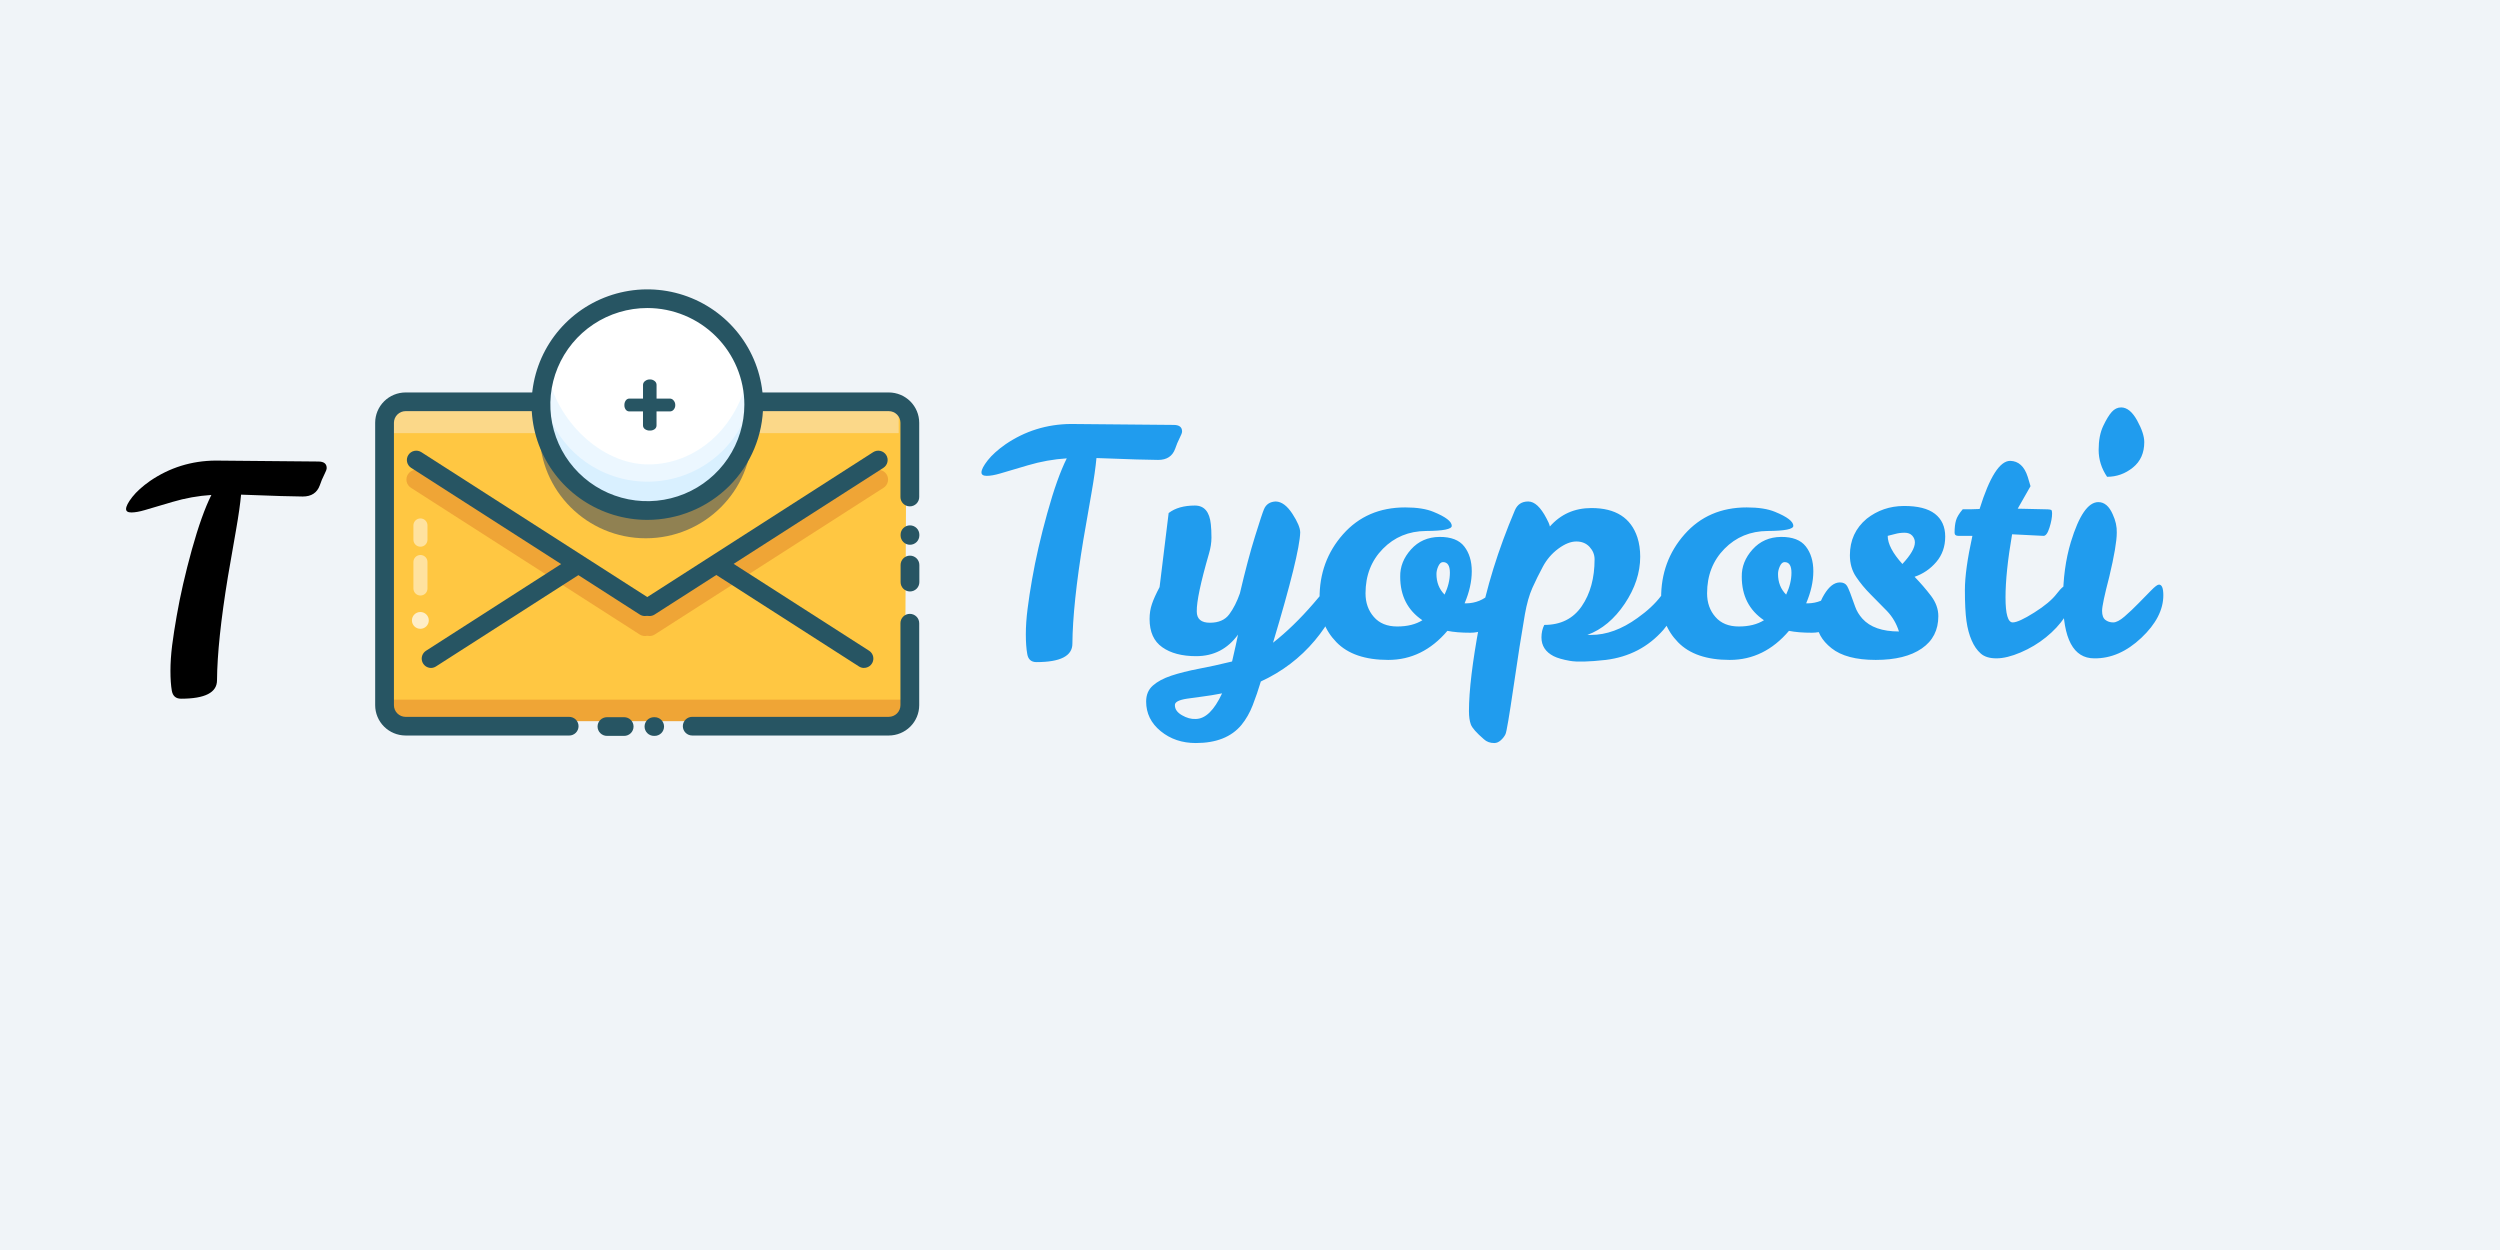
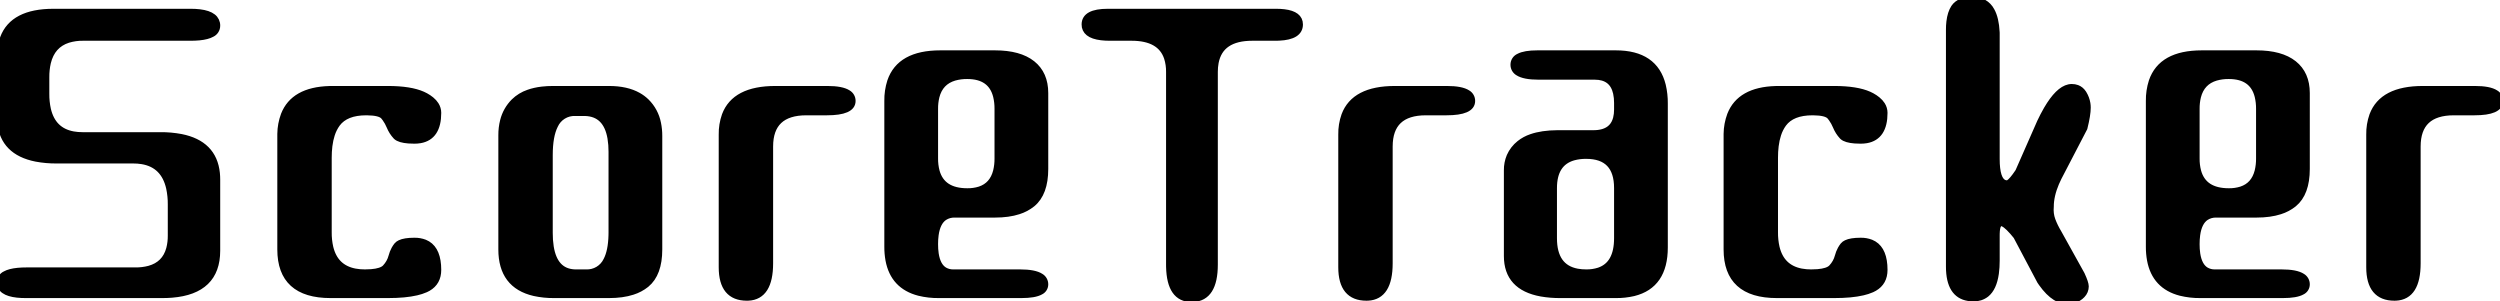
- <svg xmlns="http://www.w3.org/2000/svg" version="1.1" width="400" height="200" viewBox="0 0 400 200" xml:space="preserve">
-   <defs>
- </defs>
-   <rect x="0" y="0" width="100%" height="100%" fill="#f0f4f8" />
-   <g transform="matrix(1 0 0 1 50.1613 95.3333)" style="" id="89129">
-     <path xml:space="preserve" font-family="Leckerli One" font-size="50" font-style="normal" font-weight="normal" style="stroke: none; stroke-width: 0; stroke-dasharray: none; stroke-linecap: butt; stroke-dashoffset: 0; stroke-linejoin: miter; stroke-miterlimit: 4; is-custom-font: none; font-file-url: none; fill: rgb(0,0,0); fill-rule: nonzero; opacity: 1; white-space: pre;" d="M-15.44 13.51L-15.44 13.51Q-15.44 16.46-21.19 16.46L-21.19 16.46Q-22.44 16.46-22.67 15.18Q-22.89 13.91-22.89 12.01Q-22.89 10.11-22.62 7.93Q-22.34 5.76-21.89 3.21L-21.89 3.21Q-21.04-1.69-19.47-7.37Q-17.89-13.04-16.34-16.14L-16.34-16.14Q-19.49-15.94-22.59-15.02Q-25.69-14.09-26.99-13.72Q-28.29-13.34-29.14-13.34Q-29.99-13.34-29.99-13.89L-29.99-13.89Q-29.99-14.54-28.99-15.82Q-27.99-17.09-26.14-18.39L-26.14-18.39Q-21.44-21.59-15.69-21.64L-15.69-21.64L0.76-21.49Q2.11-21.49 2.11-20.44L2.11-20.44Q2.11-20.14 1.71-19.37Q1.31-18.59 1.01-17.69L1.01-17.69Q0.36-15.89-1.72-15.89Q-3.79-15.89-11.59-16.19L-11.59-16.19Q-11.79-13.99-12.39-10.57Q-12.99-7.14-13.69-3.09L-13.69-3.09Q-15.39 7.26-15.44 13.51Z" />
-   </g>
-   <g transform="matrix(1 0 0 1 248.8334 89.4766)" style="" id="619979">
-     <path xml:space="preserve" font-family="Leckerli One" font-size="50" font-style="normal" font-weight="normal" style="stroke: none; stroke-width: 0; stroke-dasharray: none; stroke-linecap: butt; stroke-dashoffset: 0; stroke-linejoin: miter; stroke-miterlimit: 4; is-custom-font: none; font-file-url: none; fill: rgb(32,156,238); fill-rule: nonzero; opacity: 1; white-space: pre;" d="M-77.25 13.51L-77.25 13.51Q-77.25 16.46-83 16.46L-83 16.46Q-84.25 16.46-84.47 15.18Q-84.70 13.91-84.70 12.01Q-84.70 10.11-84.42 7.93Q-84.15 5.76-83.70 3.21L-83.70 3.21Q-82.85-1.69-81.27-7.37Q-79.70-13.04-78.15-16.14L-78.15-16.14Q-81.30-15.94-84.40-15.02Q-87.50-14.09-88.80-13.72Q-90.10-13.34-90.95-13.34Q-91.80-13.34-91.80-13.89L-91.80-13.89Q-91.80-14.54-90.80-15.82Q-89.80-17.09-87.95-18.39L-87.95-18.39Q-83.25-21.59-77.50-21.64L-77.50-21.64L-61.05-21.49Q-59.70-21.49-59.70-20.44L-59.70-20.44Q-59.70-20.14-60.10-19.37Q-60.50-18.59-60.80-17.69L-60.80-17.69Q-61.45-15.89-63.52-15.89Q-65.60-15.89-73.40-16.19L-73.40-16.19Q-73.60-13.99-74.20-10.57Q-74.80-7.14-75.50-3.09L-75.50-3.09Q-77.20 7.26-77.25 13.51ZM-50.75 12.06L-50.75 12.06Q-53.25 15.51-57.45 15.51L-57.45 15.51Q-60.85 15.51-62.87 14.08Q-64.90 12.66-64.90 9.56L-64.90 9.56Q-64.90 8.26-64.52 7.16Q-64.15 6.06-63.30 4.46L-63.30 4.46L-61.85-7.39Q-60.30-8.59-57.65-8.59L-57.65-8.59Q-55.40-8.59-55.10-5.59L-55.10-5.59Q-55.00-4.69-55.00-3.47Q-55.00-2.24-55.40-0.89L-55.40-0.89Q-57.40 6.01-57.35 8.36L-57.35 8.36Q-57.35 10.16-55.25 10.16Q-53.15 10.16-52.15 8.81Q-51.15 7.46-50.45 5.46L-50.45 5.46Q-49.15-0.09-48.02-3.69Q-46.90-7.29-46.60-7.99L-46.60-7.99Q-46.10-9.19-44.70-9.24L-44.70-9.24Q-43.30-9.19-42.05-7.27Q-40.80-5.34-40.80-4.29L-40.80-4.29Q-40.90-0.79-45.15 13.36L-45.15 13.36Q-41.90 10.81-38.70 7.11L-38.70 7.11Q-37.60 5.81-36.85 4.93Q-36.10 4.06-35.65 4.06L-35.65 4.06Q-34.95 4.06-34.95 5.66L-34.95 5.66Q-34.95 8.81-38.47 13.01Q-42.00 17.21-47.10 19.56L-47.10 19.56Q-47.70 21.56-48.40 23.36Q-49.10 25.16-50.20 26.51L-50.20 26.51Q-52.60 29.41-57.50 29.41L-57.50 29.41Q-60.80 29.41-63.12 27.51Q-65.45 25.61-65.45 22.76L-65.45 22.76Q-65.45 21.16-64.37 20.21Q-63.30 19.26-61.42 18.63Q-59.55 18.01-57.05 17.53Q-54.55 17.06-51.70 16.36L-51.70 16.36Q-51.00 13.36-50.75 12.06ZM-57.55 25.56L-57.55 25.56Q-55.20 25.56-53.30 21.46L-53.30 21.46Q-55.10 21.81-56.50 21.98Q-57.90 22.16-58.90 22.31L-58.90 22.31Q-60.90 22.61-60.85 23.36L-60.85 23.36Q-60.85 24.31-59.72 24.96Q-58.60 25.61-57.55 25.56ZM-17.25 11.46L-17.25 11.46Q-21.20 16.11-26.72 16.11Q-32.25 16.11-35.00 13.28Q-37.75 10.46-37.70 6.26L-37.70 6.26Q-37.75 0.31-33.95-3.99Q-30.15-8.29-24.00-8.29L-24.00-8.29Q-21.20-8.29-19.50-7.59L-19.50-7.59Q-16.55-6.39-16.55-5.34L-16.55-5.34Q-16.55-4.54-20.67-4.52Q-24.80-4.49-27.57-1.67Q-30.35 1.16-30.35 5.46L-30.35 5.46Q-30.35 7.71-29.02 9.23Q-27.70 10.76-25.27 10.76Q-22.85 10.76-21.25 9.76L-21.25 9.76Q-24.80 7.36-24.80 2.81L-24.80 2.81Q-24.85 0.41-23.07-1.57Q-21.30-3.54-18.52-3.57Q-15.75-3.59-14.55-2.04Q-13.35-0.49-13.35 1.93Q-13.35 4.36-14.50 7.06L-14.50 7.06L-14.20 7.06Q-12.00 7.01-10.40 5.51L-10.40 5.51Q-9.80 4.91-9.37 4.46Q-8.95 4.01-8.50 4.01L-8.50 4.01Q-7.80 4.01-7.80 5.66L-7.80 5.66Q-7.80 8.71-9.60 10.23Q-11.40 11.76-13.57 11.76Q-15.75 11.76-17.25 11.46ZM-17.70 5.66L-17.70 5.66Q-16.85 3.86-16.85 2.16Q-16.85 0.46-17.95 0.46L-17.95 0.46Q-18.40 0.46-18.70 1.11Q-19.00 1.76-19.00 2.36L-19.00 2.36Q-19.00 4.36-17.70 5.66ZM-0.85-5.24L-0.85-5.24Q1.75-8.19 5.80-8.19L5.80-8.19Q11.60-8.19 13.15-3.49L13.15-3.49Q13.60-2.09 13.60-0.39L13.60-0.39Q13.60 3.41 11.13 7.11Q8.65 10.81 5.15 12.11L5.15 12.11L5.75 12.11Q9.40 12.11 13.15 9.41L13.15 9.41Q15.55 7.71 16.93 5.88Q18.30 4.06 19.00 4.06L19.00 4.06Q19.70 4.06 19.70 5.66L19.70 5.66Q19.70 8.46 17.30 11.31L17.30 11.31Q13.70 15.41 8.10 16.11L8.10 16.11Q4.05 16.56 2.35 16.26Q0.65 15.96-0.25 15.51L-0.25 15.51Q-2.20 14.51-2.20 12.51L-2.20 12.51Q-2.20 11.41-1.75 10.51L-1.75 10.51Q2.20 10.51 4.25 7.51Q6.30 4.51 6.30 0.01L6.30 0.01Q6.30-1.09 5.50-1.97Q4.70-2.84 3.38-2.84Q2.05-2.84 0.50-1.69Q-1.05-0.54-1.97 1.18Q-2.90 2.91-3.65 4.58Q-4.40 6.26-4.85 8.81L-4.85 8.81Q-5.65 13.41-6.67 20.43Q-7.70 27.46-7.95 27.98Q-8.20 28.51-8.70 28.96Q-9.20 29.41-9.75 29.41L-9.75 29.41Q-10.75 29.41-11.40 28.81L-11.40 28.81Q-13.20 27.26-13.50 26.43Q-13.80 25.61-13.80 24.31L-13.80 24.31Q-13.80 19.41-12.15 10.56Q-10.50 1.71-6.45-7.84L-6.45-7.84Q-5.85-9.24-4.32-9.24Q-2.80-9.24-1.40-6.54L-1.40-6.54Q-1.00-5.84-0.85-5.24ZM37.40 11.46L37.40 11.46Q33.45 16.11 27.93 16.11Q22.40 16.11 19.65 13.28Q16.90 10.46 16.95 6.26L16.95 6.26Q16.90 0.31 20.70-3.99Q24.50-8.29 30.65-8.29L30.65-8.29Q33.45-8.29 35.15-7.59L35.15-7.59Q38.10-6.39 38.10-5.34L38.10-5.34Q38.10-4.54 33.98-4.52Q29.85-4.49 27.08-1.67Q24.30 1.16 24.30 5.46L24.30 5.46Q24.30 7.71 25.63 9.23Q26.95 10.76 29.38 10.76Q31.80 10.76 33.40 9.76L33.40 9.76Q29.85 7.36 29.85 2.81L29.85 2.81Q29.80 0.41 31.58-1.57Q33.35-3.54 36.13-3.57Q38.90-3.59 40.10-2.04Q41.30-0.49 41.30 1.93Q41.30 4.36 40.15 7.06L40.15 7.06L40.45 7.06Q42.65 7.01 44.25 5.51L44.25 5.51Q44.85 4.91 45.28 4.46Q45.70 4.01 46.15 4.01L46.15 4.01Q46.85 4.01 46.85 5.66L46.85 5.66Q46.85 8.71 45.05 10.23Q43.25 11.76 41.08 11.76Q38.90 11.76 37.40 11.46ZM36.95 5.66L36.95 5.66Q37.80 3.86 37.80 2.16Q37.80 0.46 36.70 0.46L36.70 0.46Q36.25 0.46 35.95 1.11Q35.65 1.76 35.65 2.36L35.65 2.36Q35.65 4.36 36.95 5.66ZM55.75-8.52Q59.10-8.54 60.75-7.27Q62.40-5.99 62.40-3.62Q62.40-1.24 60.98 0.43Q59.55 2.11 57.50 2.81L57.50 2.81Q58.95 4.31 60.13 5.86Q61.30 7.41 61.30 9.11L61.30 9.11Q61.30 12.46 58.65 14.28Q56.00 16.11 51.28 16.11Q46.55 16.11 44.20 14.23Q41.85 12.36 41.85 9.98Q41.85 7.61 43.03 5.66Q44.20 3.71 45.55 3.71L45.55 3.71Q46.35 3.71 46.70 4.28Q47.05 4.86 48.00 7.61L48.00 7.61Q48.35 8.61 49.15 9.51L49.15 9.51Q51.00 11.56 55.00 11.56L55.00 11.56Q54.40 9.66 53.08 8.28Q51.75 6.91 50.45 5.61Q49.15 4.31 48.15 2.83Q47.15 1.36 47.15-0.64L47.15-0.64Q47.15-4.24 49.85-6.49L49.85-6.49Q52.40-8.49 55.75-8.52ZM55.55 0.76L55.55 0.76Q57.55-1.39 57.55-2.69L57.55-2.69Q57.55-3.29 57.13-3.77Q56.70-4.24 55.90-4.24Q55.10-4.24 54.38-4.04Q53.65-3.84 53.20-3.74L53.20-3.74Q53.20-1.84 55.55 0.76ZM66.63 12.98Q66.05 11.66 65.80 9.88Q65.55 8.11 65.55 4.91Q65.55 1.71 66.75-3.74L66.75-3.74L64.50-3.74Q63.90-3.74 63.90-4.24L63.90-4.24Q63.90-5.44 64.13-6.22Q64.35-6.99 65.20-7.99L65.20-7.99L66.40-7.99Q67.10-7.99 67.90-8.04L67.90-8.04Q70.30-15.74 72.80-15.74L72.80-15.74Q74.80-15.69 75.60-13.19L75.60-13.19Q75.80-12.49 76.05-11.69L76.05-11.69L74.00-8.09Q77.50-7.99 78.43-7.99Q79.35-7.99 79.43-7.82Q79.50-7.64 79.50-7.29L79.50-7.29Q79.50-6.39 79.08-5.04Q78.65-3.69 78.10-3.74L78.10-3.74L73.10-3.99Q72.05 2.11 72.05 6.11Q72.05 10.11 73.20 10.11L73.20 10.11Q74.15 10.11 76.65 8.53Q79.15 6.96 80.25 5.51Q81.35 4.06 82.05 4.06L82.05 4.06Q82.75 4.06 82.75 5.76Q82.75 7.46 81.55 9.23Q80.35 11.01 78.53 12.48Q76.70 13.96 74.48 14.91Q72.25 15.86 70.60 15.86Q68.95 15.86 68.08 15.08Q67.20 14.31 66.63 12.98ZM86.25 15.86L86.25 15.86Q81.25 15.86 81.25 6.51L81.25 6.51Q81.25 1.41 82.50-2.74L82.50-2.74Q84.45-9.14 86.90-9.14L86.90-9.14Q88.35-9.14 89.20-7.19L89.20-7.19Q89.90-5.69 89.85-4.24L89.85-4.24Q89.85-2.24 88.65 2.81L88.65 2.81Q87.50 7.21 87.50 8.26Q87.50 9.31 88.03 9.71Q88.55 10.11 89.28 10.11Q90.00 10.11 91.10 9.16Q92.20 8.21 93.30 7.08Q94.40 5.96 95.33 5.01Q96.25 4.06 96.60 4.06L96.60 4.06Q97.30 4.06 97.30 5.76L97.30 5.76Q97.30 9.26 93.78 12.58Q90.25 15.91 86.25 15.86ZM88.30-13.19L88.30-13.19Q86.95-15.19 86.95-17.49Q86.95-19.79 87.68-21.32Q88.40-22.84 89.05-23.57Q89.70-24.29 90.55-24.29L90.55-24.29Q91.95-24.29 93.10-22.22Q94.25-20.14 94.25-18.74L94.25-18.74Q94.25-16.14 92.43-14.67Q90.60-13.19 88.30-13.19Z" />
-   </g>
-   <g transform="matrix(0.2083 0 0 0.2083 103.5619 82.0182)" id="284501">
-     <g style="" vector-effect="non-scaling-stroke">
-       <g transform="matrix(1 0 0 1 -147.0805 38.233)" id="Vector">
-         <path style="stroke: none; stroke-width: 1; stroke-dasharray: none; stroke-linecap: butt; stroke-dashoffset: 0; stroke-linejoin: miter; stroke-miterlimit: 4; is-custom-font: none; font-file-url: none; fill: rgb(255,255,255); fill-rule: nonzero; opacity: 1;" transform=" translate(-61.9196, -209.733)" d="M 61.931 221.447 C 60.913 221.447 59.938 221.045 59.219 220.329 C 58.5 219.613 58.096 218.642 58.096 217.63 V 201.547 C 58.169 200.588 58.604 199.691 59.313 199.037 C 60.022 198.382 60.953 198.019 61.919 198.019 C 62.886 198.019 63.817 198.382 64.526 199.037 C 65.236 199.691 65.67 200.588 65.743 201.547 V 217.63 C 65.743 218.639 65.342 219.606 64.628 220.322 C 63.914 221.037 62.944 221.442 61.931 221.447 Z" stroke-linecap="round" />
-       </g>
-       <g transform="matrix(1 0 0 1 -147.0801 12.0195)" id="Vector_2">
-         <path style="stroke: none; stroke-width: 1; stroke-dasharray: none; stroke-linecap: butt; stroke-dashoffset: 0; stroke-linejoin: miter; stroke-miterlimit: 4; is-custom-font: none; font-file-url: none; fill: rgb(255,255,255); fill-rule: nonzero; opacity: 1;" transform=" translate(-61.9198, -183.5195)" d="M 61.931 191.87 C 60.914 191.87 59.938 191.468 59.219 190.752 C 58.5 190.036 58.096 189.065 58.096 188.052 V 179.276 C 58.056 178.752 58.125 178.225 58.299 177.729 C 58.473 177.232 58.748 176.777 59.107 176.391 C 59.466 176.006 59.901 175.698 60.385 175.488 C 60.869 175.278 61.392 175.169 61.92 175.169 C 62.448 175.169 62.97 175.278 63.454 175.488 C 63.938 175.698 64.373 176.006 64.732 176.391 C 65.091 176.777 65.366 177.232 65.54 177.729 C 65.715 178.225 65.784 178.752 65.744 179.276 V 188.052 C 65.744 189.061 65.343 190.029 64.628 190.744 C 63.914 191.459 62.944 191.864 61.931 191.87 V 191.87 Z" stroke-linecap="round" />
-       </g>
-       <g transform="matrix(1 0 0 1 -94.527 58.228)" id="Vector_3">
-         <path style="stroke: none; stroke-width: 1; stroke-dasharray: none; stroke-linecap: butt; stroke-dashoffset: 0; stroke-linejoin: miter; stroke-miterlimit: 4; is-custom-font: none; font-file-url: none; fill: rgb(218,226,234); fill-rule: nonzero; opacity: 0.35;" transform=" translate(-114.473, -229.728)" d="M 196.923 216.048 H 32.023 C 24.44 216.048 18.293 222.167 18.293 229.717 V 229.739 C 18.293 237.288 24.44 243.408 32.023 243.408 H 196.923 C 204.506 243.408 210.653 237.288 210.653 229.739 V 229.717 C 210.653 222.167 204.506 216.048 196.923 216.048 Z" stroke-linecap="round" />
-       </g>
-       <g transform="matrix(1 0 0 1 -0.5293 38.4185)" id="Vector_4">
-         <path style="stroke: none; stroke-width: 1; stroke-dasharray: none; stroke-linecap: butt; stroke-dashoffset: 0; stroke-linejoin: miter; stroke-miterlimit: 4; is-custom-font: none; font-file-url: none; fill: rgb(255,199,66); fill-rule: nonzero; opacity: 1;" transform=" translate(-208.4707, -209.9185)" d="M 408.126 88.158 L 406.914 331.679 L 8.815 329.989 L 11.085 88.312 L 408.126 88.158 Z" stroke-linecap="round" />
-       </g>
-       <g transform="matrix(1 0 0 1 201.793 46.809)" id="Vector_5">
-         <path style="stroke: none; stroke-width: 1; stroke-dasharray: none; stroke-linecap: butt; stroke-dashoffset: 0; stroke-linejoin: miter; stroke-miterlimit: 4; is-custom-font: none; font-file-url: none; fill: rgb(39,85,99); fill-rule: nonzero; opacity: 1;" transform=" translate(-410.793, -218.309)" d="M 410.793 232.066 C 409.846 232.066 408.909 231.88 408.035 231.52 C 407.16 231.159 406.366 230.631 405.697 229.965 C 405.028 229.298 404.497 228.507 404.135 227.637 C 403.772 226.766 403.586 225.834 403.586 224.891 V 211.727 C 403.586 209.824 404.345 207.999 405.697 206.654 C 407.048 205.308 408.881 204.552 410.793 204.552 C 412.704 204.552 414.537 205.308 415.889 206.654 C 417.24 207.999 418 209.824 418 211.727 V 224.891 C 418 226.794 417.24 228.619 415.889 229.965 C 414.537 231.31 412.704 232.066 410.793 232.066 V 232.066 Z" stroke-linecap="round" />
-       </g>
-       <g transform="matrix(1 0 0 1 201.793 17.246)" id="Vector_6">
-         <path style="stroke: none; stroke-width: 1; stroke-dasharray: none; stroke-linecap: butt; stroke-dashoffset: 0; stroke-linejoin: miter; stroke-miterlimit: 4; is-custom-font: none; font-file-url: none; fill: rgb(39,85,99); fill-rule: nonzero; opacity: 1;" transform=" translate(-410.793, -188.746)" d="M 410.793 196.195 C 409.846 196.195 408.909 196.009 408.035 195.649 C 407.16 195.288 406.366 194.76 405.697 194.093 C 405.028 193.427 404.497 192.636 404.135 191.766 C 403.772 190.895 403.586 189.962 403.586 189.02 V 188.472 C 403.586 186.569 404.345 184.744 405.697 183.398 C 407.048 182.053 408.881 181.297 410.793 181.297 C 412.704 181.297 414.537 182.053 415.889 183.398 C 417.24 184.744 418 186.569 418 188.472 V 189.02 C 418 190.923 417.24 192.748 415.889 194.093 C 414.537 195.439 412.704 196.195 410.793 196.195 V 196.195 Z" stroke-linecap="round" />
-       </g>
-       <g transform="matrix(1 0 0 1 -0.0093 30.9468)" id="Vector_7">
-         <path style="stroke: none; stroke-width: 1; stroke-dasharray: none; stroke-linecap: butt; stroke-dashoffset: 0; stroke-linejoin: miter; stroke-miterlimit: 4; is-custom-font: none; font-file-url: none; fill: rgb(239,165,54); fill-rule: nonzero; opacity: 1;" transform=" translate(-208.9907, -202.4468)" d="M 392.787 142.045 C 391.696 140.378 389.985 139.211 388.03 138.8 C 386.076 138.388 384.037 138.766 382.362 139.851 L 209 250.959 L 35.637 139.785 C 33.954 138.705 31.909 138.336 29.952 138.758 C 27.995 139.179 26.286 140.358 25.202 142.034 C 24.117 143.71 23.746 145.746 24.17 147.694 C 24.594 149.642 25.777 151.343 27.461 152.423 L 203.181 265.111 C 204.033 265.66 204.988 266.031 205.988 266.2 C 206.989 266.37 208.013 266.335 209 266.098 C 209.57 266.23 210.155 266.297 210.741 266.295 C 212.188 266.292 213.604 265.873 214.818 265.089 L 390.539 152.401 C 392.214 151.322 393.391 149.626 393.812 147.685 C 394.234 145.744 393.865 143.716 392.787 142.045 V 142.045 Z" stroke-linecap="round" />
-       </g>
-       <g transform="matrix(1 0 0 1 -89.6129 15.9301)" id="Vector_8">
-         <path style="stroke: none; stroke-width: 1; stroke-dasharray: none; stroke-linecap: butt; stroke-dashoffset: 0; stroke-linejoin: miter; stroke-miterlimit: 4; is-custom-font: none; font-file-url: none; fill: rgb(39,85,99); fill-rule: nonzero; opacity: 1;" transform=" translate(-119.3871, -187.4301)" d="M 207.171 250.938 C 205.787 250.941 204.432 250.545 203.27 249.797 L 27.659 137.131 C 26.863 136.621 26.176 135.96 25.637 135.186 C 25.098 134.411 24.717 133.539 24.516 132.618 C 24.111 130.758 24.465 128.814 25.5 127.214 C 26.534 125.614 28.165 124.488 30.033 124.085 C 31.901 123.682 33.854 124.034 35.461 125.064 L 211.182 237.752 C 212.471 238.598 213.453 239.834 213.984 241.278 C 214.514 242.722 214.564 244.297 214.127 245.772 C 213.691 247.246 212.789 248.542 211.557 249.468 C 210.324 250.395 208.825 250.902 207.281 250.916 L 207.171 250.938 Z" stroke-linecap="round" />
-       </g>
-       <g transform="matrix(1 0 0 1 89.613 15.9301)" id="Vector_9">
-         <path style="stroke: none; stroke-width: 1; stroke-dasharray: none; stroke-linecap: butt; stroke-dashoffset: 0; stroke-linejoin: miter; stroke-miterlimit: 4; is-custom-font: none; font-file-url: none; fill: rgb(39,85,99); fill-rule: nonzero; opacity: 1;" transform=" translate(-298.6129, -187.4301)" d="M 210.719 250.938 C 209.175 250.924 207.676 250.417 206.443 249.49 C 205.211 248.564 204.31 247.268 203.873 245.794 C 203.436 244.319 203.486 242.744 204.016 241.3 C 204.547 239.856 205.529 238.62 206.818 237.774 L 382.539 125.064 C 384.146 124.034 386.099 123.682 387.967 124.085 C 389.835 124.488 391.466 125.614 392.501 127.214 C 393.535 128.814 393.889 130.758 393.484 132.618 C 393.079 134.478 391.948 136.101 390.341 137.131 L 214.62 249.797 C 213.458 250.545 212.103 250.941 210.719 250.938 V 250.938 Z" stroke-linecap="round" />
-       </g>
-       <g transform="matrix(1 0 0 1 110.4941 76.2308)" id="Vector_10">
-         <path style="stroke: none; stroke-width: 1; stroke-dasharray: none; stroke-linecap: butt; stroke-dashoffset: 0; stroke-linejoin: miter; stroke-miterlimit: 4; is-custom-font: none; font-file-url: none; fill: rgb(39,85,99); fill-rule: nonzero; opacity: 1;" transform=" translate(-319.4941, -247.7309)" d="M 375.53 290.823 C 374.146 290.826 372.791 290.429 371.629 289.682 L 259.624 217.848 C 258.017 216.818 256.886 215.194 256.481 213.335 C 256.076 211.475 256.43 209.531 257.464 207.931 C 258.499 206.33 260.13 205.205 261.998 204.802 C 263.866 204.398 265.819 204.751 267.426 205.781 L 379.431 277.615 C 380.72 278.461 381.702 279.697 382.233 281.141 C 382.763 282.585 382.813 284.16 382.376 285.635 C 381.939 287.109 381.038 288.405 379.805 289.331 C 378.573 290.258 377.074 290.765 375.53 290.779 V 290.823 Z" stroke-linecap="round" />
-       </g>
-       <g transform="matrix(1 0 0 1 -110.3762 76.404)" id="Vector_11">
-         <path style="stroke: none; stroke-width: 1; stroke-dasharray: none; stroke-linecap: butt; stroke-dashoffset: 0; stroke-linejoin: miter; stroke-miterlimit: 4; is-custom-font: none; font-file-url: none; fill: rgb(39,85,99); fill-rule: nonzero; opacity: 1;" transform=" translate(-98.6238, -247.9039)" d="M 42.888 290.824 C 41.344 290.81 39.845 290.302 38.612 289.376 C 37.38 288.45 36.478 287.154 36.042 285.679 C 35.605 284.205 35.655 282.629 36.185 281.185 C 36.716 279.741 37.698 278.505 38.987 277.659 L 150.992 205.781 C 152.592 204.96 154.442 204.765 156.179 205.234 C 157.917 205.702 159.415 206.801 160.379 208.314 C 161.343 209.827 161.704 211.645 161.39 213.409 C 161.077 215.173 160.111 216.757 158.684 217.849 L 46.767 289.617 C 45.618 290.383 44.271 290.803 42.888 290.824 V 290.824 Z" stroke-linecap="round" />
-       </g>
-       <g transform="matrix(1 0 0 1 2.7212 151.9365)" id="Vector_12">
-         <path style="stroke: none; stroke-width: 1; stroke-dasharray: none; stroke-linecap: butt; stroke-dashoffset: 0; stroke-linejoin: miter; stroke-miterlimit: 4; is-custom-font: none; font-file-url: none; fill: rgb(239,165,54); fill-rule: nonzero; opacity: 1;" transform=" translate(-211.7212, -323.4365)" d="M 410.087 315.176 H 13.355 V 331.697 H 410.087 V 315.176 Z" stroke-linecap="round" />
-       </g>
-       <g transform="matrix(1 0 0 1 -174.2215 48.115)" id="Vector_13">
-         <path style="stroke: none; stroke-width: 1; stroke-dasharray: none; stroke-linecap: butt; stroke-dashoffset: 0; stroke-linejoin: miter; stroke-miterlimit: 4; is-custom-font: none; font-file-url: none; fill: rgb(255,255,255); fill-rule: nonzero; opacity: 0.49;" transform=" translate(-34.7785, -219.615)" d="M 34.779 235.182 C 33.346 235.182 31.973 234.616 30.96 233.608 C 29.948 232.6 29.379 231.232 29.379 229.807 V 209.424 C 29.379 208.718 29.519 208.019 29.79 207.367 C 30.061 206.714 30.459 206.122 30.96 205.623 C 31.462 205.124 32.057 204.728 32.712 204.457 C 33.367 204.187 34.069 204.048 34.779 204.048 C 35.488 204.048 36.19 204.187 36.845 204.457 C 37.5 204.728 38.095 205.124 38.597 205.623 C 39.098 206.122 39.496 206.714 39.767 207.367 C 40.039 208.019 40.178 208.718 40.178 209.424 V 229.807 C 40.178 231.232 39.609 232.6 38.597 233.608 C 37.584 234.616 36.211 235.182 34.779 235.182 V 235.182 Z" stroke-linecap="round" />
-       </g>
-       <g transform="matrix(1 0 0 1 -174.2215 15.3255)" id="Vector_14">
-         <path style="stroke: none; stroke-width: 1; stroke-dasharray: none; stroke-linecap: butt; stroke-dashoffset: 0; stroke-linejoin: miter; stroke-miterlimit: 4; is-custom-font: none; font-file-url: none; fill: rgb(255,255,255); fill-rule: nonzero; opacity: 0.49;" transform=" translate(-34.7785, -186.8255)" d="M 34.779 197.686 C 33.346 197.686 31.973 197.12 30.96 196.111 C 29.948 195.103 29.379 193.736 29.379 192.31 V 181.34 C 29.379 179.914 29.948 178.547 30.96 177.539 C 31.973 176.531 33.346 175.965 34.779 175.965 C 36.211 175.965 37.584 176.531 38.597 177.539 C 39.609 178.547 40.178 179.914 40.178 181.34 V 192.31 C 40.178 193.736 39.609 195.103 38.597 196.111 C 37.584 197.12 36.211 197.686 34.779 197.686 V 197.686 Z" stroke-linecap="round" />
-       </g>
-       <g transform="matrix(1 0 0 1 -174.288 82.795)" id="Vector_15">
-         <path style="stroke: none; stroke-width: 1; stroke-dasharray: none; stroke-linecap: butt; stroke-dashoffset: 0; stroke-linejoin: miter; stroke-miterlimit: 4; is-custom-font: none; font-file-url: none; fill: rgb(255,255,255); fill-rule: nonzero; opacity: 0.7;" transform=" translate(-34.712, -254.295)" d="M 34.712 260.746 C 38.291 260.746 41.192 257.858 41.192 254.295 C 41.192 250.732 38.291 247.844 34.712 247.844 C 31.133 247.844 28.232 250.732 28.232 254.295 C 28.232 257.858 31.133 260.746 34.712 260.746 Z" stroke-linecap="round" />
-       </g>
-       <g transform="matrix(1 0 0 1 -3.2614 -70.4325)" id="Vector_16">
-         <path style="stroke: none; stroke-width: 1; stroke-dasharray: none; stroke-linecap: butt; stroke-dashoffset: 0; stroke-linejoin: miter; stroke-miterlimit: 4; is-custom-font: none; font-file-url: none; fill: rgb(247,234,208); fill-rule: nonzero; opacity: 0.5;" transform=" translate(-205.7386, -101.0675)" d="M 402.11 91.688 H 9.367 V 110.447 H 402.11 V 91.688 Z" stroke-linecap="round" />
-       </g>
-       <g transform="matrix(1 0 0 1 -0.055 39.4697)" id="Vector_17">
-         <path style="stroke: none; stroke-width: 1; stroke-dasharray: none; stroke-linecap: butt; stroke-dashoffset: 0; stroke-linejoin: miter; stroke-miterlimit: 4; is-custom-font: none; font-file-url: none; fill: rgb(39,85,99); fill-rule: nonzero; opacity: 1;" transform=" translate(-208.945, -210.9697)" d="M 148.965 342.713 H 23.34 C 17.147 342.696 11.214 340.236 6.84 335.873 C 2.465 331.51 0.006 325.598 0 319.434 V 102.484 C 0.006 96.311 2.471 90.394 6.855 86.029 C 11.239 81.665 17.184 79.21 23.384 79.204 H 394.506 C 400.706 79.21 406.65 81.665 411.034 86.029 C 415.418 90.394 417.884 96.311 417.89 102.484 V 159.529 C 417.89 161.432 417.13 163.257 415.779 164.603 C 414.427 165.948 412.594 166.704 410.683 166.704 C 408.771 166.704 406.938 165.948 405.587 164.603 C 404.235 163.257 403.476 161.432 403.476 159.529 V 102.484 C 403.47 100.117 402.523 97.849 400.842 96.175 C 399.161 94.502 396.883 93.559 394.506 93.554 H 23.384 C 21.007 93.559 18.728 94.502 17.047 96.175 C 15.367 97.849 14.42 100.117 14.414 102.484 V 319.456 C 14.42 321.822 15.367 324.09 17.047 325.764 C 18.728 327.437 21.007 328.38 23.384 328.386 H 149.009 C 150.92 328.386 152.753 329.142 154.105 330.487 C 155.456 331.833 156.216 333.657 156.216 335.56 C 156.216 337.463 155.456 339.288 154.105 340.634 C 152.753 341.979 150.92 342.735 149.009 342.735 L 148.965 342.713 Z" stroke-linecap="round" />
-       </g>
-       <g transform="matrix(1 0 0 1 118.1095 124.493)" id="Vector_18">
-         <path style="stroke: none; stroke-width: 1; stroke-dasharray: none; stroke-linecap: butt; stroke-dashoffset: 0; stroke-linejoin: miter; stroke-miterlimit: 4; is-custom-font: none; font-file-url: none; fill: rgb(39,85,99); fill-rule: nonzero; opacity: 1;" transform=" translate(-327.1095, -295.993)" d="M 394.506 342.716 H 243.536 C 241.625 342.716 239.791 341.96 238.44 340.615 C 237.088 339.269 236.329 337.444 236.329 335.541 C 236.329 333.638 237.088 331.814 238.44 330.468 C 239.791 329.123 241.625 328.367 243.536 328.367 H 394.506 C 396.883 328.361 399.161 327.418 400.842 325.745 C 402.523 324.071 403.47 321.803 403.476 319.437 V 256.445 C 403.476 254.542 404.235 252.717 405.587 251.372 C 406.939 250.026 408.772 249.27 410.683 249.27 C 412.594 249.27 414.427 250.026 415.779 251.372 C 417.131 252.717 417.89 254.542 417.89 256.445 V 319.459 C 417.878 325.627 415.41 331.539 411.027 335.899 C 406.643 340.259 400.702 342.71 394.506 342.716 V 342.716 Z" stroke-linecap="round" />
-       </g>
-       <g transform="matrix(1 0 0 1 -1.146 -61.6424)" id="Vector_19">
-         <path style="stroke: none; stroke-width: 1; stroke-dasharray: none; stroke-linecap: butt; stroke-dashoffset: 0; stroke-linejoin: miter; stroke-miterlimit: 4; is-custom-font: none; font-file-url: none; fill: rgb(144,129,82); fill-rule: nonzero; opacity: 1;" transform=" translate(-207.854, -109.8576)" d="M 207.854 191.214 C 252.915 191.214 289.444 154.789 289.444 109.858 C 289.444 64.926 252.915 28.501 207.854 28.501 C 162.793 28.501 126.264 64.926 126.264 109.858 C 126.264 154.789 162.793 191.214 207.854 191.214 Z" stroke-linecap="round" />
-       </g>
-       <g transform="matrix(1 0 0 1 -0.485 -82.0043)" id="Vector_20">
-         <path style="stroke: none; stroke-width: 1; stroke-dasharray: none; stroke-linecap: butt; stroke-dashoffset: 0; stroke-linejoin: miter; stroke-miterlimit: 4; is-custom-font: none; font-file-url: none; fill: rgb(255,255,255); fill-rule: nonzero; opacity: 1;" transform=" translate(-208.515, -89.4957)" d="M 208.515 170.852 C 253.649 170.852 290.237 134.428 290.237 89.496 C 290.237 44.564 253.649 8.139 208.515 8.139 C 163.381 8.139 126.793 44.564 126.793 89.496 C 126.793 134.428 163.381 170.852 208.515 170.852 Z" stroke-linecap="round" />
-       </g>
-       <g transform="matrix(1 0 0 1 0.8602 -55.0683)" id="Vector_21">
-         <path style="stroke: none; stroke-width: 1; stroke-dasharray: none; stroke-linecap: butt; stroke-dashoffset: 0; stroke-linejoin: miter; stroke-miterlimit: 4; is-custom-font: none; font-file-url: none; fill: rgb(217,240,255); fill-rule: nonzero; opacity: 0.5;" transform=" translate(-209.8602, -116.4317)" d="M 291.582 88.879 C 291.523 100.636 288.906 112.24 283.91 122.892 C 278.914 133.545 271.658 142.993 262.642 150.586 C 253.626 158.179 243.064 163.736 231.684 166.876 C 220.303 170.015 208.375 170.662 196.719 168.771 C 185.063 166.881 173.958 162.498 164.167 155.924 C 154.376 149.351 146.133 140.743 140.004 130.694 C 133.876 120.644 130.008 109.392 128.667 97.712 C 127.326 86.031 128.544 74.2 132.237 63.033 C 138.849 100.64 173.693 134.472 209.75 134.472 C 245.806 134.472 278.711 107.266 287.262 63.033 C 290.103 71.358 291.562 80.088 291.582 88.879 V 88.879 Z" stroke-linecap="round" />
-       </g>
-       <g transform="matrix(1 0 0 1 0.1875 -48.4833)" id="Vector_22">
-         <path style="stroke: none; stroke-width: 1; stroke-dasharray: none; stroke-linecap: butt; stroke-dashoffset: 0; stroke-linejoin: miter; stroke-miterlimit: 4; is-custom-font: none; font-file-url: none; fill: rgb(217,240,255); fill-rule: nonzero; opacity: 1;" transform=" translate(-209.1875, -123.0168)" d="M 290.921 87.632 C 290.921 109.212 282.309 129.908 266.981 145.167 C 251.654 160.427 230.864 168.999 209.187 168.999 C 187.51 168.999 166.721 160.427 151.393 145.167 C 136.065 129.908 127.454 109.212 127.454 87.632 C 127.453 84.088 127.681 80.549 128.137 77.034 C 130.736 96.6 140.388 114.558 155.296 127.566 C 170.204 140.574 189.352 147.746 209.176 147.746 C 229 147.746 248.149 140.574 263.057 127.566 C 277.965 114.558 287.617 96.6 290.215 77.034 C 290.679 80.548 290.915 84.088 290.921 87.632 Z" stroke-linecap="round" />
-       </g>
-       <g transform="matrix(1 0 0 1 0.0658 -82.9482)" id="Vector_23">
-         <path style="stroke: none; stroke-width: 1; stroke-dasharray: none; stroke-linecap: butt; stroke-dashoffset: 0; stroke-linejoin: miter; stroke-miterlimit: 4; is-custom-font: none; font-file-url: none; fill: rgb(39,85,99); fill-rule: nonzero; opacity: 1;" transform=" translate(-209.0659, -88.5518)" d="M 209.066 177.083 C 191.477 177.083 174.284 171.89 159.66 162.162 C 145.035 152.435 133.637 138.608 126.906 122.431 C 120.175 106.254 118.414 88.453 121.846 71.28 C 125.277 54.107 133.747 38.332 146.183 25.951 C 158.62 13.569 174.466 5.138 191.717 1.722 C 208.967 -1.694 226.848 0.059 243.098 6.76 C 259.347 13.46 273.236 24.808 283.008 39.366 C 292.779 53.925 297.995 71.042 297.995 88.552 C 297.966 112.023 288.587 134.524 271.916 151.12 C 255.245 167.717 232.642 177.054 209.066 177.083 V 177.083 Z M 209.066 14.348 C 194.328 14.348 179.921 18.699 167.667 26.85 C 155.413 35.001 145.863 46.587 140.223 60.142 C 134.583 73.697 133.107 88.612 135.982 103.002 C 138.858 117.392 145.954 130.61 156.376 140.984 C 166.797 151.359 180.074 158.424 194.529 161.286 C 208.983 164.148 223.966 162.679 237.582 157.065 C 251.198 151.45 262.835 141.942 271.023 129.743 C 279.211 117.544 283.581 103.201 283.581 88.53 C 283.558 68.863 275.7 50.008 261.73 36.101 C 247.761 22.194 228.821 14.371 209.066 14.348 V 14.348 Z" stroke-linecap="round" />
-       </g>
-       <g transform="matrix(1 0 0 1 1.9709 -82.6613)" id="Vector_24">
-         <path style="stroke: none; stroke-width: 1; stroke-dasharray: none; stroke-linecap: butt; stroke-dashoffset: 0; stroke-linejoin: miter; stroke-miterlimit: 4; is-custom-font: none; font-file-url: none; fill: rgb(39,85,99); fill-rule: nonzero; opacity: 1;" transform=" translate(-210.9709, -88.8387)" d="M 191.435 88.88 C 191.392 87.61 191.771 86.36 192.515 85.326 C 192.831 84.875 193.253 84.509 193.745 84.261 C 194.238 84.012 194.784 83.888 195.336 83.9 H 205.738 V 73.302 C 205.758 72.739 205.91 72.187 206.181 71.692 C 206.453 71.197 206.837 70.771 207.303 70.45 C 208.344 69.616 209.647 69.173 210.984 69.2 C 212.331 69.148 213.649 69.593 214.686 70.45 C 215.129 70.786 215.489 71.217 215.741 71.711 C 215.993 72.205 216.129 72.749 216.141 73.302 V 83.9 H 226.433 C 226.984 83.919 227.524 84.061 228.012 84.316 C 228.5 84.57 228.925 84.93 229.254 85.37 C 230.093 86.347 230.54 87.596 230.511 88.88 C 230.561 90.16 230.128 91.412 229.299 92.391 C 228.954 92.819 228.518 93.165 228.023 93.404 C 227.527 93.644 226.984 93.769 226.433 93.773 H 216.119 V 104.48 C 216.133 105.04 216.012 105.595 215.767 106.099 C 215.521 106.603 215.159 107.041 214.708 107.377 C 213.621 108.156 212.3 108.543 210.962 108.474 C 209.626 108.523 208.311 108.138 207.215 107.377 C 206.743 107.056 206.359 106.623 206.097 106.117 C 205.836 105.612 205.705 105.049 205.716 104.48 V 93.773 H 195.314 C 194.77 93.79 194.231 93.677 193.74 93.444 C 193.25 93.211 192.822 92.865 192.493 92.435 C 191.74 91.407 191.366 90.151 191.435 88.88 V 88.88 Z" stroke-linecap="round" />
-       </g>
-       <g transform="matrix(1 0 0 1 -24.353 164.3225)" id="Vector_25">
-         <path style="stroke: none; stroke-width: 1; stroke-dasharray: none; stroke-linecap: butt; stroke-dashoffset: 0; stroke-linejoin: miter; stroke-miterlimit: 4; is-custom-font: none; font-file-url: none; fill: rgb(39,85,99); fill-rule: nonzero; opacity: 1;" transform=" translate(-184.647, -335.8225)" d="M 191.259 342.997 H 178.035 C 176.124 342.997 174.291 342.241 172.939 340.896 C 171.587 339.55 170.828 337.725 170.828 335.823 C 170.828 333.92 171.587 332.095 172.939 330.749 C 174.291 329.404 176.124 328.648 178.035 328.648 H 191.259 C 193.17 328.648 195.003 329.404 196.355 330.749 C 197.706 332.095 198.466 333.92 198.466 335.823 C 198.466 337.725 197.706 339.55 196.355 340.896 C 195.003 342.241 193.17 342.997 191.259 342.997 V 342.997 Z" stroke-linecap="round" />
-       </g>
-       <g transform="matrix(1 0 0 1 5.4115 164.3225)" id="Vector_26">
-         <path style="stroke: none; stroke-width: 1; stroke-dasharray: none; stroke-linecap: butt; stroke-dashoffset: 0; stroke-linejoin: miter; stroke-miterlimit: 4; is-custom-font: none; font-file-url: none; fill: rgb(39,85,99); fill-rule: nonzero; opacity: 1;" transform=" translate(-214.4115, -335.8225)" d="M 214.687 342.997 H 214.136 C 212.224 342.997 210.391 342.241 209.04 340.896 C 207.688 339.55 206.929 337.725 206.929 335.823 C 206.929 333.92 207.688 332.095 209.04 330.749 C 210.391 329.404 212.224 328.648 214.136 328.648 H 214.687 C 216.598 328.648 218.431 329.404 219.783 330.749 C 221.134 332.095 221.894 333.92 221.894 335.823 C 221.894 337.725 221.134 339.55 219.783 340.896 C 218.431 342.241 216.598 342.997 214.687 342.997 V 342.997 Z" stroke-linecap="round" />
-       </g>
-     </g>
+ <svg xmlns="http://www.w3.org/2000/svg" width="378.902" height="45.604" viewBox="0 0 378.902 45.604">
+   <g id="svgGroup" stroke-linecap="round" fill-rule="evenodd" font-size="9pt" stroke="#000" stroke-width="0.25mm" fill="black" style="stroke:#000;stroke-width:0.25mm;fill:black">
+     <path d="M 20.202 24.304 L 8.602 24.304 A 16.192 16.192 0 0 1 5.463 24.028 Q 0.509 23.044 0.049 18.559 A 9.36 9.36 0 0 1 0.002 17.604 L 0.002 8.704 A 8.339 8.339 0 0 1 0.477 5.767 Q 1.963 1.804 8.102 1.804 L 28.902 1.804 A 11.409 11.409 0 0 1 30.248 1.877 Q 31.6 2.038 32.263 2.562 A 1.624 1.624 0 0 1 32.902 3.904 A 1.373 1.373 0 0 1 32.108 5.15 Q 31.437 5.527 30.197 5.647 A 13.464 13.464 0 0 1 28.902 5.704 L 12.602 5.704 A 7.475 7.475 0 0 0 10.318 6.023 Q 7.886 6.803 7.237 9.495 A 9.46 9.46 0 0 0 7.002 11.704 L 7.002 14.204 A 10.5 10.5 0 0 0 7.246 16.582 Q 8.003 19.825 11.1 20.386 A 7.855 7.855 0 0 0 12.502 20.504 L 24.302 20.504 A 16.192 16.192 0 0 1 27.44 20.781 Q 32.394 21.764 32.854 26.249 A 9.36 9.36 0 0 1 32.902 27.204 L 32.902 38.004 Q 32.902 44.092 26.048 44.648 A 17.912 17.912 0 0 1 24.602 44.704 L 3.902 44.704 A 12.017 12.017 0 0 1 2.601 44.64 Q 1.308 44.499 0.658 44.043 A 1.438 1.438 0 0 1 0.002 42.804 A 1.373 1.373 0 0 1 0.795 41.558 Q 1.466 41.182 2.706 41.061 A 13.464 13.464 0 0 1 4.002 41.004 L 20.502 41.004 A 7.957 7.957 0 0 0 22.606 40.751 Q 25.013 40.089 25.662 37.701 A 7.626 7.626 0 0 0 25.902 35.704 L 25.902 31.004 A 11.482 11.482 0 0 0 25.653 28.496 Q 24.858 24.961 21.527 24.407 A 8.083 8.083 0 0 0 20.202 24.304 Z M 305.902 26.004 L 309.202 18.504 A 25.348 25.348 0 0 1 310.209 16.57 Q 311.942 13.594 313.575 13.249 A 2.06 2.06 0 0 1 314.002 13.204 A 2.265 2.265 0 0 1 314.802 13.339 Q 315.373 13.553 315.741 14.108 A 2.554 2.554 0 0 1 315.802 14.204 A 4.129 4.129 0 0 1 316.351 15.677 A 3.92 3.92 0 0 1 316.402 16.304 Q 316.402 17.404 315.902 19.404 L 312.002 26.904 A 13.358 13.358 0 0 0 311.27 28.648 Q 310.948 29.615 310.847 30.508 A 7.105 7.105 0 0 0 310.802 31.304 Q 310.702 32.404 311.052 33.354 Q 311.402 34.304 312.002 35.304 L 315.502 41.604 Q 316.102 42.904 316.102 43.404 A 1.848 1.848 0 0 1 315.573 44.702 A 2.693 2.693 0 0 1 315.302 44.954 A 2.869 2.869 0 0 1 313.919 45.557 A 3.899 3.899 0 0 1 313.302 45.604 A 3.318 3.318 0 0 1 311.547 45.07 Q 310.476 44.412 309.432 42.94 A 14.031 14.031 0 0 1 309.202 42.604 L 305.602 35.804 A 18.811 18.811 0 0 0 305.033 35.125 Q 303.87 33.804 303.302 33.804 A 0.5 0.5 0 0 0 302.861 34.079 Q 302.626 34.467 302.604 35.403 A 8.481 8.481 0 0 0 302.602 35.604 L 302.602 39.504 A 13.885 13.885 0 0 1 302.478 41.441 Q 302.164 43.663 301.043 44.573 A 2.98 2.98 0 0 1 299.102 45.204 Q 295.83 45.204 295.451 41.453 A 10.444 10.444 0 0 1 295.402 40.404 L 295.402 4.504 A 10.394 10.394 0 0 1 295.468 3.291 Q 295.624 1.963 296.152 1.154 A 2.266 2.266 0 0 1 297.238 0.292 Q 297.95 0.004 299.002 0.004 A 3.013 3.013 0 0 1 301.833 1.619 Q 302.495 2.809 302.596 4.874 A 14.463 14.463 0 0 1 302.602 5.004 L 302.602 24.104 Q 302.602 27.275 303.776 27.728 A 1.17 1.17 0 0 0 304.202 27.804 A 0.524 0.524 0 0 0 304.469 27.709 Q 304.961 27.4 305.839 26.098 A 21.72 21.72 0 0 0 305.902 26.004 Z M 167.902 1.804 L 193.402 1.804 A 10.215 10.215 0 0 1 194.614 1.87 Q 197.002 2.157 197.002 3.704 Q 197.002 5.556 193.83 5.693 A 12.228 12.228 0 0 1 193.302 5.704 L 189.802 5.704 Q 184.948 5.704 184.227 9.474 A 7.621 7.621 0 0 0 184.102 10.904 L 184.102 40.104 Q 184.102 45.136 180.824 45.299 A 4.492 4.492 0 0 1 180.602 45.304 Q 177.31 45.304 177.205 40.431 A 15.158 15.158 0 0 1 177.202 40.104 L 177.202 10.904 A 6.769 6.769 0 0 0 176.891 8.76 Q 175.871 5.704 171.502 5.704 L 168.202 5.704 A 10.812 10.812 0 0 1 166.922 5.635 Q 165.63 5.48 165.001 4.977 A 1.548 1.548 0 0 1 164.402 3.704 Q 164.402 1.804 167.902 1.804 Z M 49.802 23.904 L 49.802 35.204 A 9.857 9.857 0 0 0 50.046 37.506 Q 50.789 40.589 53.787 41.169 A 7.968 7.968 0 0 0 55.302 41.304 A 12.069 12.069 0 0 0 56.27 41.268 Q 57.815 41.143 58.374 40.583 A 1.221 1.221 0 0 0 58.402 40.554 Q 59.102 39.804 59.352 38.854 A 4.754 4.754 0 0 1 59.781 37.764 A 4.137 4.137 0 0 1 60.152 37.204 A 1.311 1.311 0 0 1 60.629 36.844 Q 61.332 36.508 62.772 36.504 A 12.529 12.529 0 0 1 62.802 36.504 A 4.16 4.16 0 0 1 64.371 36.777 Q 66.174 37.508 66.376 40.195 A 9.471 9.471 0 0 1 66.402 40.904 Q 66.402 42.784 64.879 43.662 A 4.132 4.132 0 0 1 64.502 43.854 A 7.639 7.639 0 0 1 63.128 44.302 Q 61.414 44.704 58.802 44.704 L 50.102 44.704 Q 42.502 44.704 42.502 37.804 L 42.502 20.304 A 8.618 8.618 0 0 1 43.038 17.409 Q 44.504 13.664 49.93 13.511 A 16.663 16.663 0 0 1 50.402 13.504 L 58.802 13.504 Q 62.196 13.504 64.074 14.342 A 5.594 5.594 0 0 1 64.502 14.554 A 5.546 5.546 0 0 1 65.355 15.126 Q 65.788 15.484 66.042 15.885 A 2.238 2.238 0 0 1 66.402 17.104 Q 66.402 20.753 63.684 21.232 A 5.09 5.09 0 0 1 62.802 21.304 A 11.618 11.618 0 0 1 61.916 21.273 Q 60.566 21.169 60.068 20.72 A 1.025 1.025 0 0 1 60.002 20.654 Q 59.402 20.004 59.052 19.154 A 5.755 5.755 0 0 0 58.39 17.959 A 5.205 5.205 0 0 0 58.152 17.654 Q 57.618 17.024 55.627 17.005 A 13.12 13.12 0 0 0 55.502 17.004 Q 52.402 17.004 51.102 18.754 A 5.715 5.715 0 0 0 50.272 20.411 Q 50.022 21.18 49.905 22.118 A 14.447 14.447 0 0 0 49.802 23.904 Z M 269.002 23.904 L 269.002 35.204 A 9.857 9.857 0 0 0 269.246 37.506 Q 269.989 40.589 272.987 41.169 A 7.968 7.968 0 0 0 274.502 41.304 A 12.069 12.069 0 0 0 275.47 41.268 Q 277.015 41.143 277.574 40.583 A 1.221 1.221 0 0 0 277.602 40.554 Q 278.302 39.804 278.552 38.854 A 4.754 4.754 0 0 1 278.981 37.764 A 4.137 4.137 0 0 1 279.352 37.204 A 1.311 1.311 0 0 1 279.829 36.844 Q 280.532 36.508 281.972 36.504 A 12.529 12.529 0 0 1 282.002 36.504 A 4.16 4.16 0 0 1 283.571 36.777 Q 285.374 37.508 285.576 40.195 A 9.471 9.471 0 0 1 285.602 40.904 Q 285.602 42.784 284.079 43.662 A 4.132 4.132 0 0 1 283.702 43.854 A 7.639 7.639 0 0 1 282.328 44.302 Q 280.614 44.704 278.002 44.704 L 269.302 44.704 Q 261.702 44.704 261.702 37.804 L 261.702 20.304 A 8.618 8.618 0 0 1 262.238 17.409 Q 263.704 13.664 269.13 13.511 A 16.663 16.663 0 0 1 269.602 13.504 L 278.002 13.504 Q 281.396 13.504 283.274 14.342 A 5.594 5.594 0 0 1 283.702 14.554 A 5.546 5.546 0 0 1 284.555 15.126 Q 284.988 15.484 285.242 15.885 A 2.238 2.238 0 0 1 285.602 17.104 Q 285.602 20.753 282.884 21.232 A 5.09 5.09 0 0 1 282.002 21.304 A 11.618 11.618 0 0 1 281.116 21.273 Q 279.766 21.169 279.268 20.72 A 1.025 1.025 0 0 1 279.202 20.654 Q 278.602 20.004 278.252 19.154 A 5.755 5.755 0 0 0 277.59 17.959 A 5.205 5.205 0 0 0 277.352 17.654 Q 276.818 17.024 274.827 17.005 A 13.12 13.12 0 0 0 274.702 17.004 Q 271.602 17.004 270.302 18.754 A 5.715 5.715 0 0 0 269.472 20.411 Q 269.222 21.18 269.105 22.118 A 14.447 14.447 0 0 0 269.002 23.904 Z M 144.502 41.304 L 154.602 41.304 Q 156.804 41.304 157.73 41.909 A 1.36 1.36 0 0 1 158.402 43.104 A 1.215 1.215 0 0 1 157.7 44.205 Q 156.812 44.704 154.802 44.704 L 142.302 44.704 A 12.058 12.058 0 0 1 139.286 44.361 Q 135.411 43.357 134.675 39.417 A 10.962 10.962 0 0 1 134.502 37.404 L 134.502 15.304 A 9.244 9.244 0 0 1 134.941 12.325 Q 136.377 8.104 142.502 8.104 L 150.802 8.104 Q 154.502 8.104 156.452 9.654 Q 158.402 11.204 158.402 14.104 L 158.402 25.604 Q 158.402 29.304 156.452 30.904 A 6.333 6.333 0 0 1 154.368 32.012 Q 152.854 32.504 150.802 32.504 L 144.702 32.504 A 2.747 2.747 0 0 0 143.128 32.938 Q 142.054 33.664 141.789 35.602 A 10.388 10.388 0 0 0 141.702 37.004 A 9.887 9.887 0 0 0 141.8 38.466 Q 142.079 40.32 143.146 40.963 A 2.578 2.578 0 0 0 144.502 41.304 Z M 335.702 41.304 L 345.802 41.304 Q 348.004 41.304 348.93 41.909 A 1.36 1.36 0 0 1 349.602 43.104 A 1.215 1.215 0 0 1 348.9 44.205 Q 348.012 44.704 346.002 44.704 L 333.502 44.704 A 12.058 12.058 0 0 1 330.486 44.361 Q 326.611 43.357 325.875 39.417 A 10.962 10.962 0 0 1 325.702 37.404 L 325.702 15.304 A 9.244 9.244 0 0 1 326.141 12.325 Q 327.577 8.104 333.702 8.104 L 342.002 8.104 Q 345.702 8.104 347.652 9.654 Q 349.602 11.204 349.602 14.104 L 349.602 25.604 Q 349.602 29.304 347.652 30.904 A 6.333 6.333 0 0 1 345.568 32.012 Q 344.054 32.504 342.002 32.504 L 335.902 32.504 A 2.747 2.747 0 0 0 334.328 32.938 Q 333.254 33.664 332.989 35.602 A 10.388 10.388 0 0 0 332.902 37.004 A 9.887 9.887 0 0 0 333 38.466 Q 333.279 40.32 334.346 40.963 A 2.578 2.578 0 0 0 335.702 41.304 Z M 241.702 11.604 L 233.202 11.604 Q 230.999 11.604 230.073 11 A 1.36 1.36 0 0 1 229.402 9.804 A 1.326 1.326 0 0 1 230.193 8.584 Q 231.089 8.104 233.002 8.104 L 244.902 8.104 Q 250.803 8.104 251.998 12.937 A 11.551 11.551 0 0 1 252.302 15.704 L 252.302 37.504 Q 252.302 43.246 247.596 44.409 A 11.255 11.255 0 0 1 244.902 44.704 L 236.502 44.704 A 16.382 16.382 0 0 1 233.596 44.47 Q 228.402 43.529 228.402 38.804 L 228.402 25.804 A 5.32 5.32 0 0 1 228.812 23.685 A 5.053 5.053 0 0 1 230.302 21.754 A 5.857 5.857 0 0 1 232.085 20.787 Q 233.696 20.222 236.049 20.205 A 20.339 20.339 0 0 1 236.202 20.204 L 241.502 20.204 A 5.183 5.183 0 0 0 242.926 20.026 Q 244.524 19.568 244.948 17.937 A 5.304 5.304 0 0 0 245.102 16.604 L 245.102 15.604 A 6.86 6.86 0 0 0 244.953 14.107 Q 244.391 11.604 241.702 11.604 Z M 99.902 20.604 L 99.902 37.804 Q 99.902 41.504 97.952 43.104 A 6.333 6.333 0 0 1 95.868 44.212 Q 94.354 44.704 92.302 44.704 L 84.002 44.704 A 13.492 13.492 0 0 1 80.984 44.398 Q 76.002 43.25 76.002 37.804 L 76.002 20.504 A 8.715 8.715 0 0 1 76.267 18.292 A 6.237 6.237 0 0 1 77.902 15.404 A 5.822 5.822 0 0 1 80.099 14.056 Q 81.017 13.729 82.15 13.595 A 14.166 14.166 0 0 1 83.802 13.504 L 92.302 13.504 Q 94.97 13.504 96.728 14.493 A 5.853 5.853 0 0 1 97.952 15.404 A 6.278 6.278 0 0 1 99.711 18.678 A 9.243 9.243 0 0 1 99.902 20.604 Z M 125.302 17.004 L 122.202 17.004 Q 116.702 17.004 116.702 22.204 L 116.702 39.904 Q 116.702 44.936 113.424 45.099 A 4.492 4.492 0 0 1 113.202 45.104 Q 109.402 45.104 109.402 40.504 L 109.402 20.404 A 8.339 8.339 0 0 1 109.877 17.467 Q 111.363 13.504 117.502 13.504 L 125.402 13.504 Q 127.604 13.504 128.53 14.109 A 1.36 1.36 0 0 1 129.202 15.304 Q 129.202 17.002 125.313 17.004 A 17.044 17.044 0 0 1 125.302 17.004 Z M 219.202 17.004 L 216.102 17.004 Q 210.602 17.004 210.602 22.204 L 210.602 39.904 Q 210.602 44.936 207.324 45.099 A 4.492 4.492 0 0 1 207.102 45.104 Q 203.302 45.104 203.302 40.504 L 203.302 20.404 A 8.339 8.339 0 0 1 203.777 17.467 Q 205.263 13.504 211.402 13.504 L 219.302 13.504 Q 221.504 13.504 222.43 14.109 A 1.36 1.36 0 0 1 223.102 15.304 Q 223.102 17.002 219.213 17.004 A 17.044 17.044 0 0 1 219.202 17.004 Z M 375.002 17.004 L 371.902 17.004 Q 366.402 17.004 366.402 22.204 L 366.402 39.904 Q 366.402 44.936 363.124 45.099 A 4.492 4.492 0 0 1 362.902 45.104 Q 359.102 45.104 359.102 40.504 L 359.102 20.404 A 8.339 8.339 0 0 1 359.577 17.467 Q 361.063 13.504 367.202 13.504 L 375.102 13.504 Q 377.304 13.504 378.23 14.109 A 1.36 1.36 0 0 1 378.902 15.304 Q 378.902 17.002 375.013 17.004 A 17.044 17.044 0 0 1 375.002 17.004 Z M 92.702 35.204 L 92.702 23.004 A 12.278 12.278 0 0 0 92.541 20.925 Q 91.9 17.212 88.69 17.107 A 5.781 5.781 0 0 0 88.502 17.104 L 87.202 17.104 A 3.24 3.24 0 0 0 84.102 19.018 Q 83.302 20.604 83.302 23.504 L 83.302 35.304 A 13.314 13.314 0 0 0 83.454 37.419 Q 84.054 41.126 87.011 41.296 A 5.05 5.05 0 0 0 87.302 41.304 L 88.802 41.304 A 3.261 3.261 0 0 0 91.914 39.454 Q 92.638 38.066 92.696 35.638 A 18.068 18.068 0 0 0 92.702 35.204 Z M 235.502 28.504 L 235.502 36.104 Q 235.502 40.527 239.047 41.188 A 7.403 7.403 0 0 0 240.402 41.304 A 6.058 6.058 0 0 0 242.346 41.019 Q 245.102 40.086 245.102 36.104 L 245.102 28.504 Q 245.102 23.604 240.402 23.604 A 7.054 7.054 0 0 0 238.462 23.847 Q 235.502 24.695 235.502 28.504 Z M 141.702 16.504 L 141.702 24.004 A 7.378 7.378 0 0 0 141.936 25.952 Q 142.773 29.004 146.602 29.004 A 6.043 6.043 0 0 0 148.491 28.734 Q 150.439 28.093 150.987 25.93 A 7.867 7.867 0 0 0 151.202 24.005 L 151.202 16.504 A 7.879 7.879 0 0 0 150.989 14.587 Q 150.213 11.504 146.602 11.504 A 6.902 6.902 0 0 0 144.648 11.757 Q 142.484 12.396 141.909 14.657 A 7.515 7.515 0 0 0 141.702 16.504 Z M 332.902 16.504 L 332.902 24.004 A 7.378 7.378 0 0 0 333.136 25.952 Q 333.973 29.004 337.802 29.004 A 6.043 6.043 0 0 0 339.691 28.734 Q 341.639 28.093 342.187 25.93 A 7.867 7.867 0 0 0 342.402 24.005 L 342.402 16.504 A 7.879 7.879 0 0 0 342.189 14.587 Q 341.413 11.504 337.802 11.504 A 6.902 6.902 0 0 0 335.848 11.757 Q 333.684 12.396 333.109 14.657 A 7.515 7.515 0 0 0 332.902 16.504 Z" vector-effect="non-scaling-stroke" />
  </g>
</svg>
